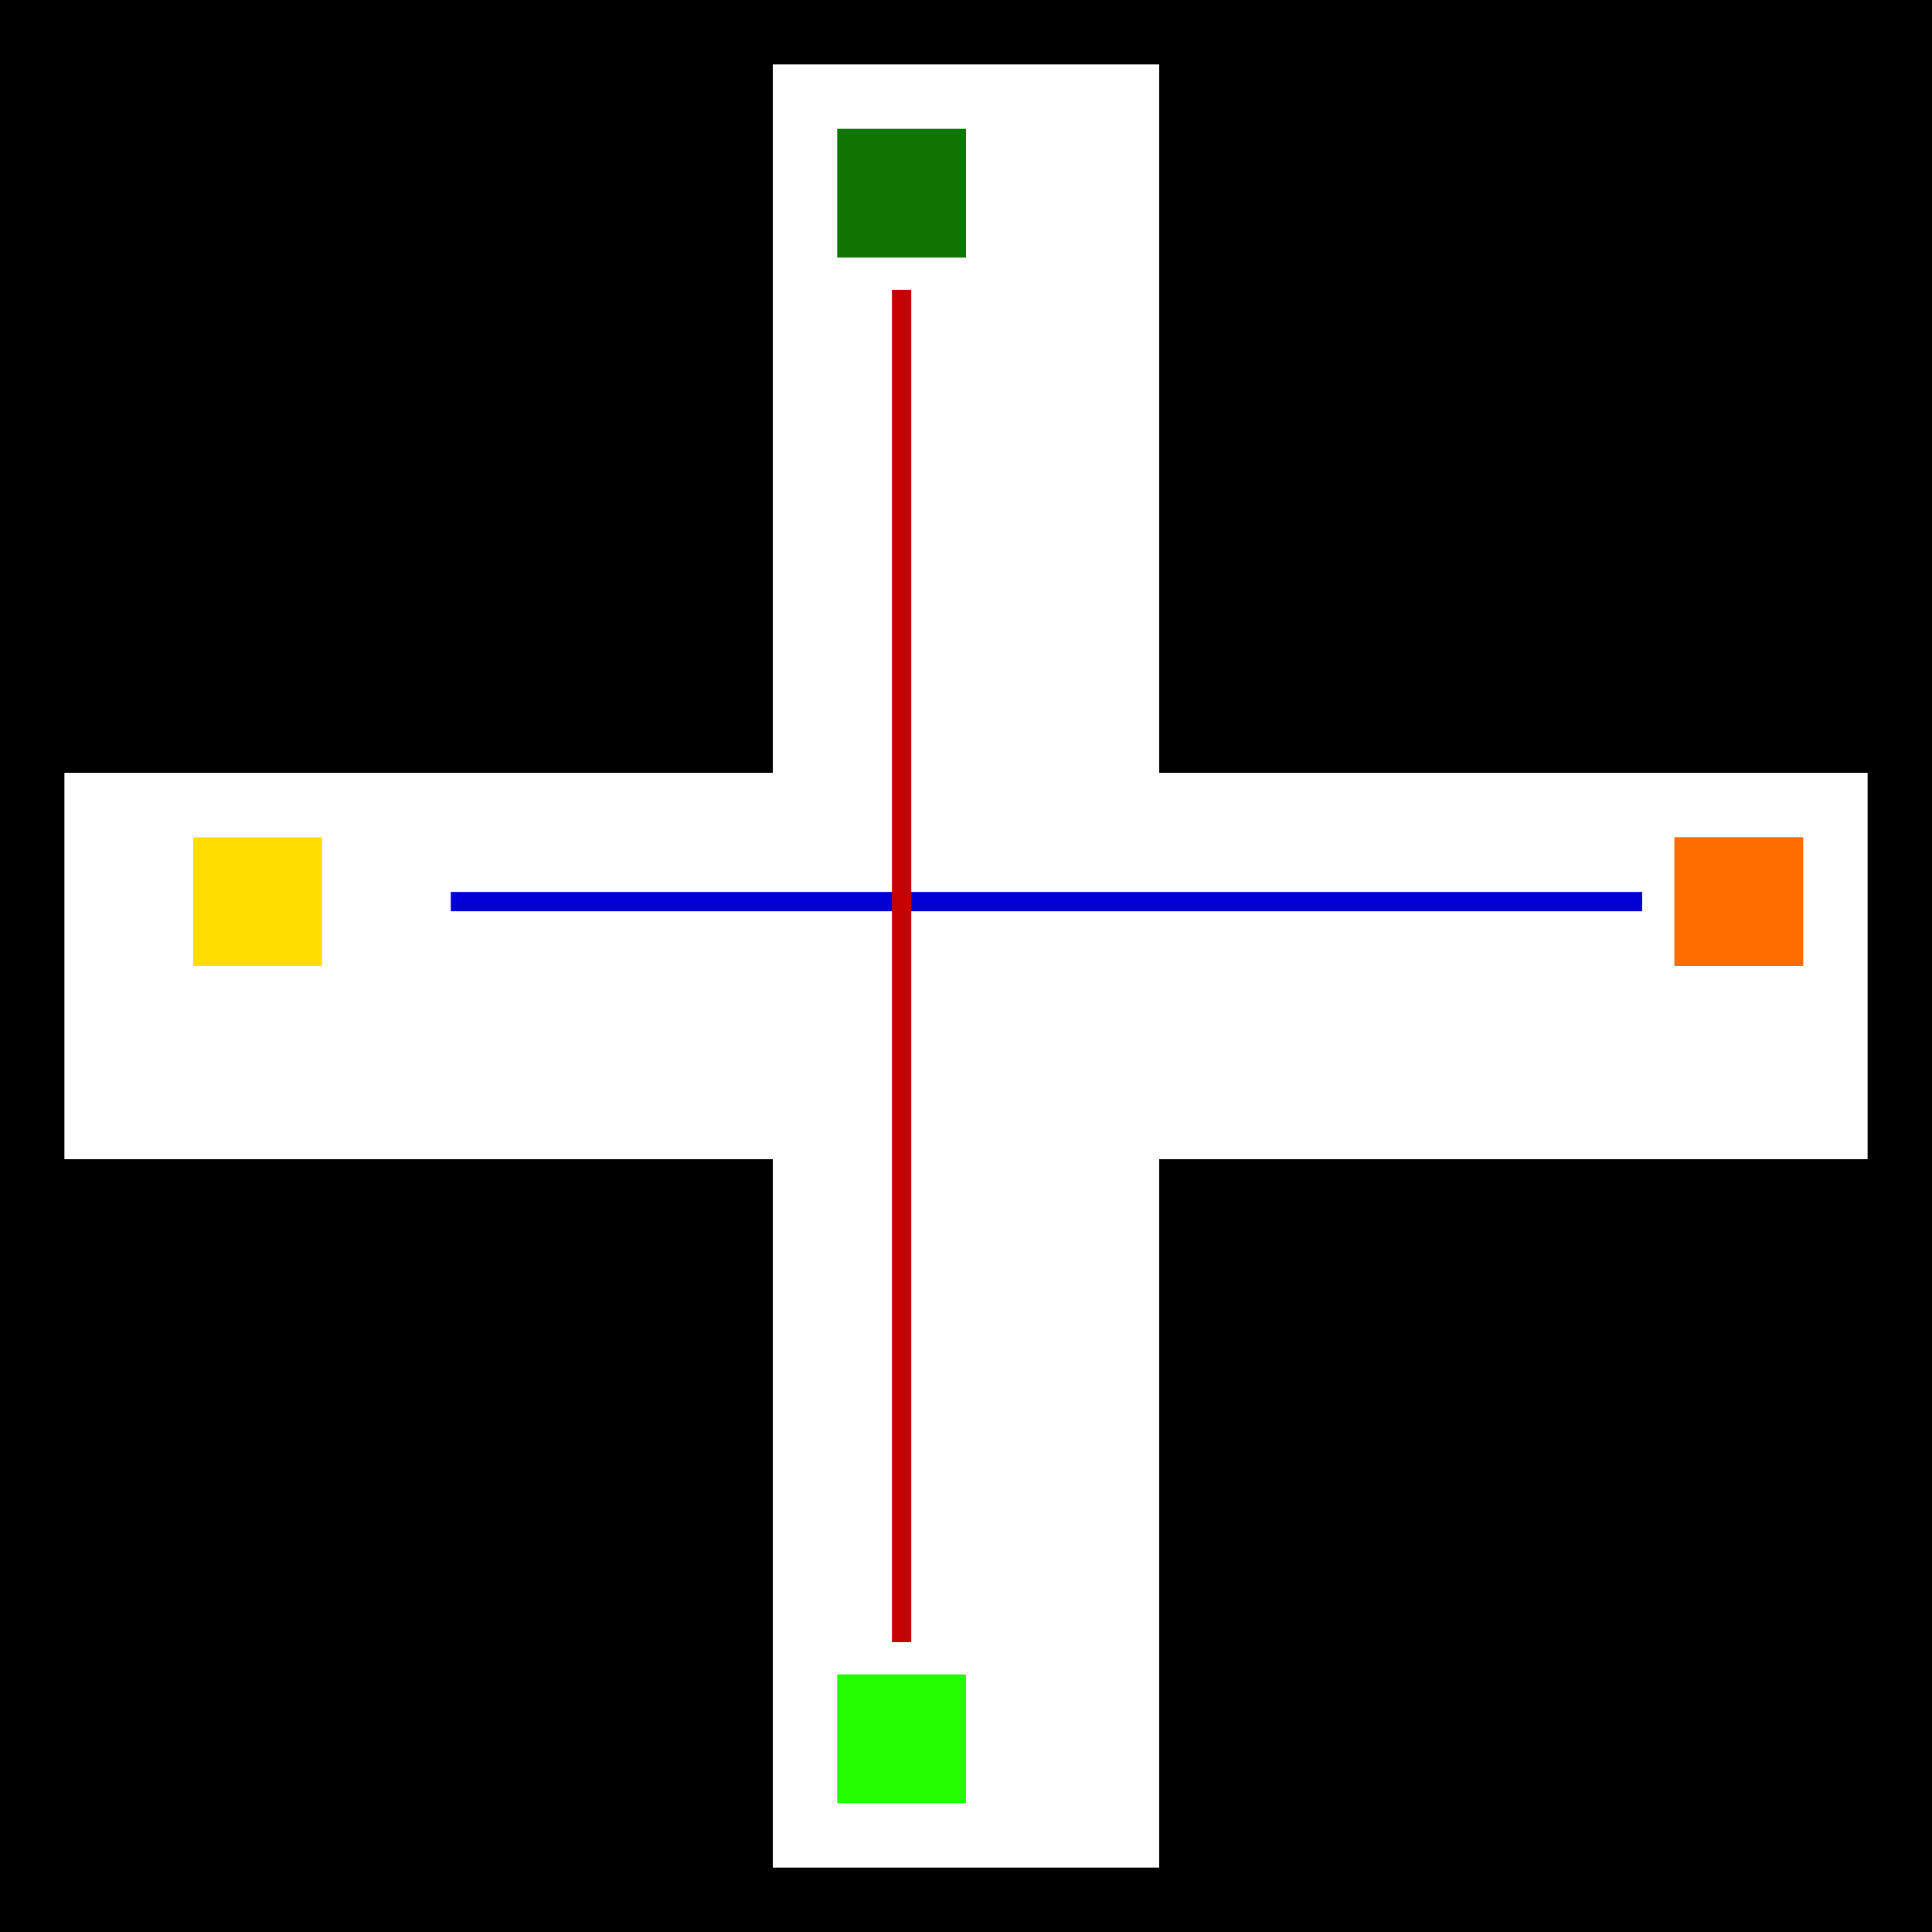
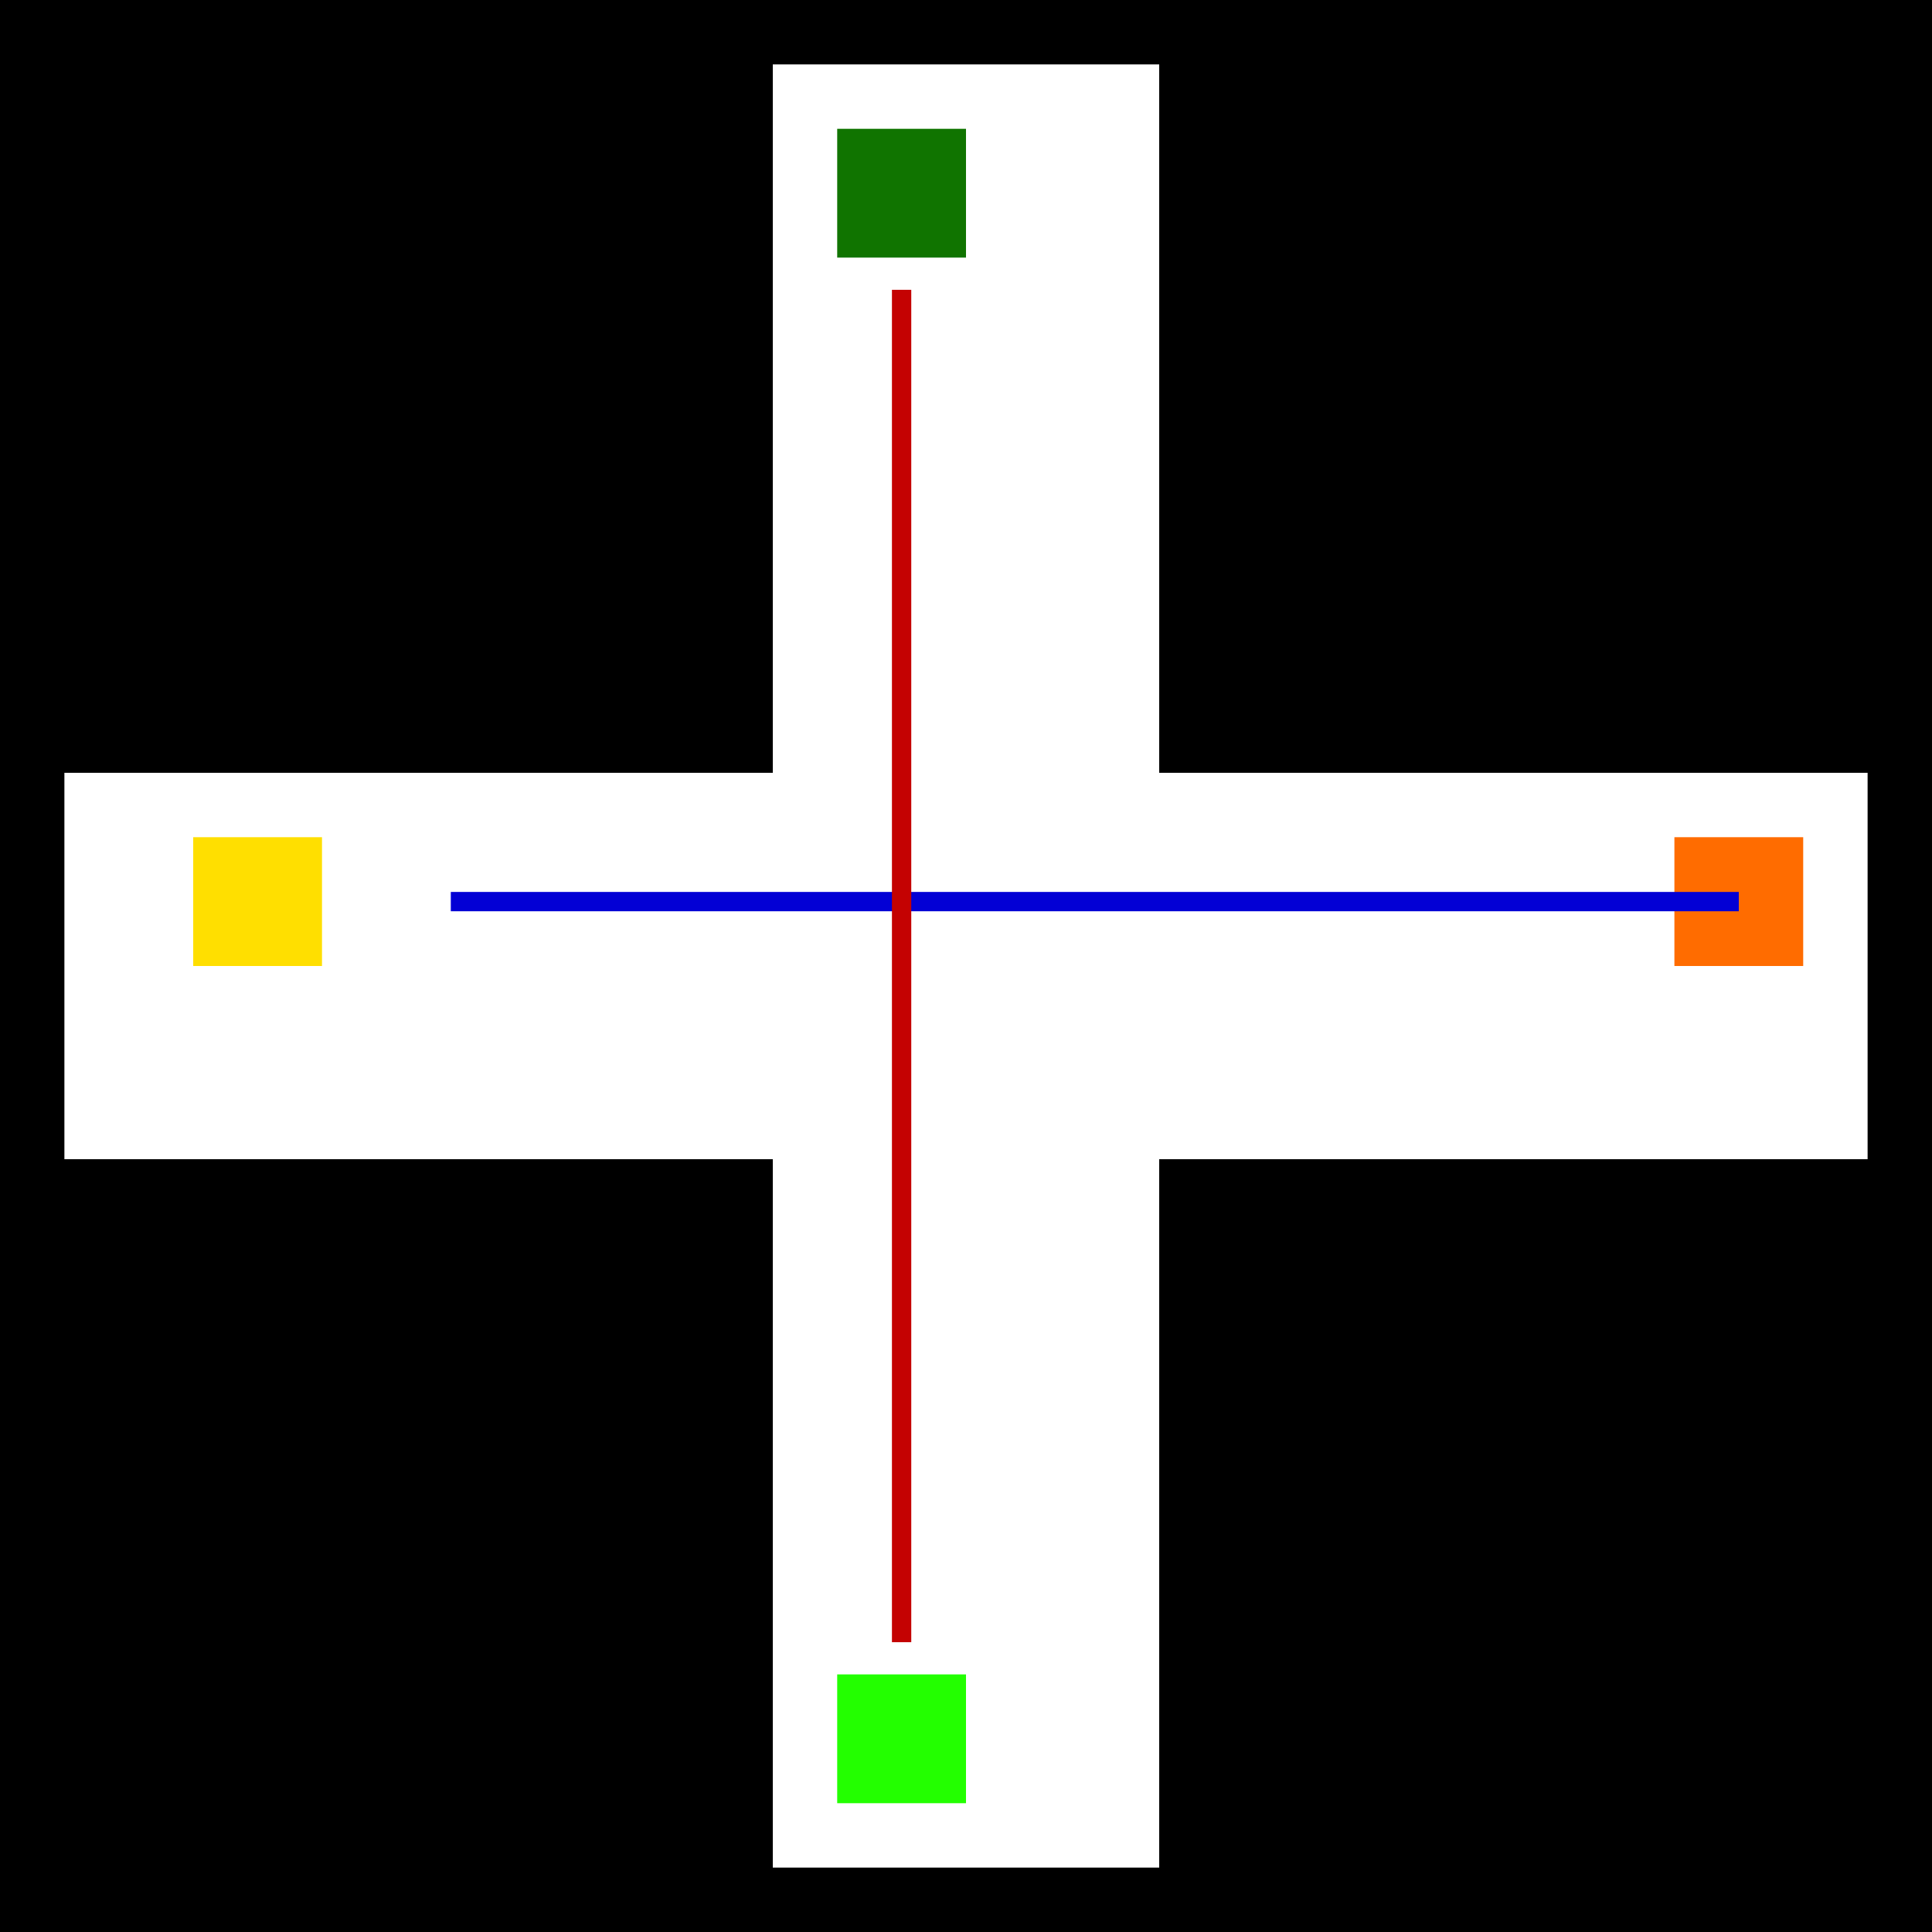
<svg xmlns="http://www.w3.org/2000/svg" width="30" height="30" viewBox="0 0 30 30" version="1.1">
  <g>
    <rect x="0" y="0" width="30" height="1" fill="#000000" />
    <rect x="0" y="29" width="30" height="1" fill="#000000" />
    <rect x="0" y="0" width="1" height="30" fill="#000000" />
    <rect x="29" y="0" width="1" height="30" fill="#000000" />
    <rect x="0" y="0" width="12" height="12" fill="#000000" />
    <rect x="18" y="0" width="12" height="12" fill="#000000" />
    <rect x="0" y="18" width="12" height="12" fill="#000000" />
    <rect x="18" y="18" width="12" height="12" fill="#000000" />
  </g>
  <g>
    <rect x="3" y="13" width="2" height="2" fill="#ffdf00" />
    <rect x="26" y="13" width="2" height="2" fill="#ff6c00" />
-     <path d="M 7 14 L 25.5 14" stroke="#0300d5" stroke-width="0.3" fill="none" />
+     <path d="M 7 14 L 27 14" stroke="#0300d5" stroke-width="0.3" fill="none" />
  </g>
  <g>
    <rect x="13" y="26" width="2" height="2" fill="#23ff00" />
    <rect x="13" y="2" width="2" height="2" fill="#107400" />
    <path d="M 14 25.5 L 14 4.5" stroke="#c40202" stroke-width="0.3" fill="none" />
  </g>
</svg>
